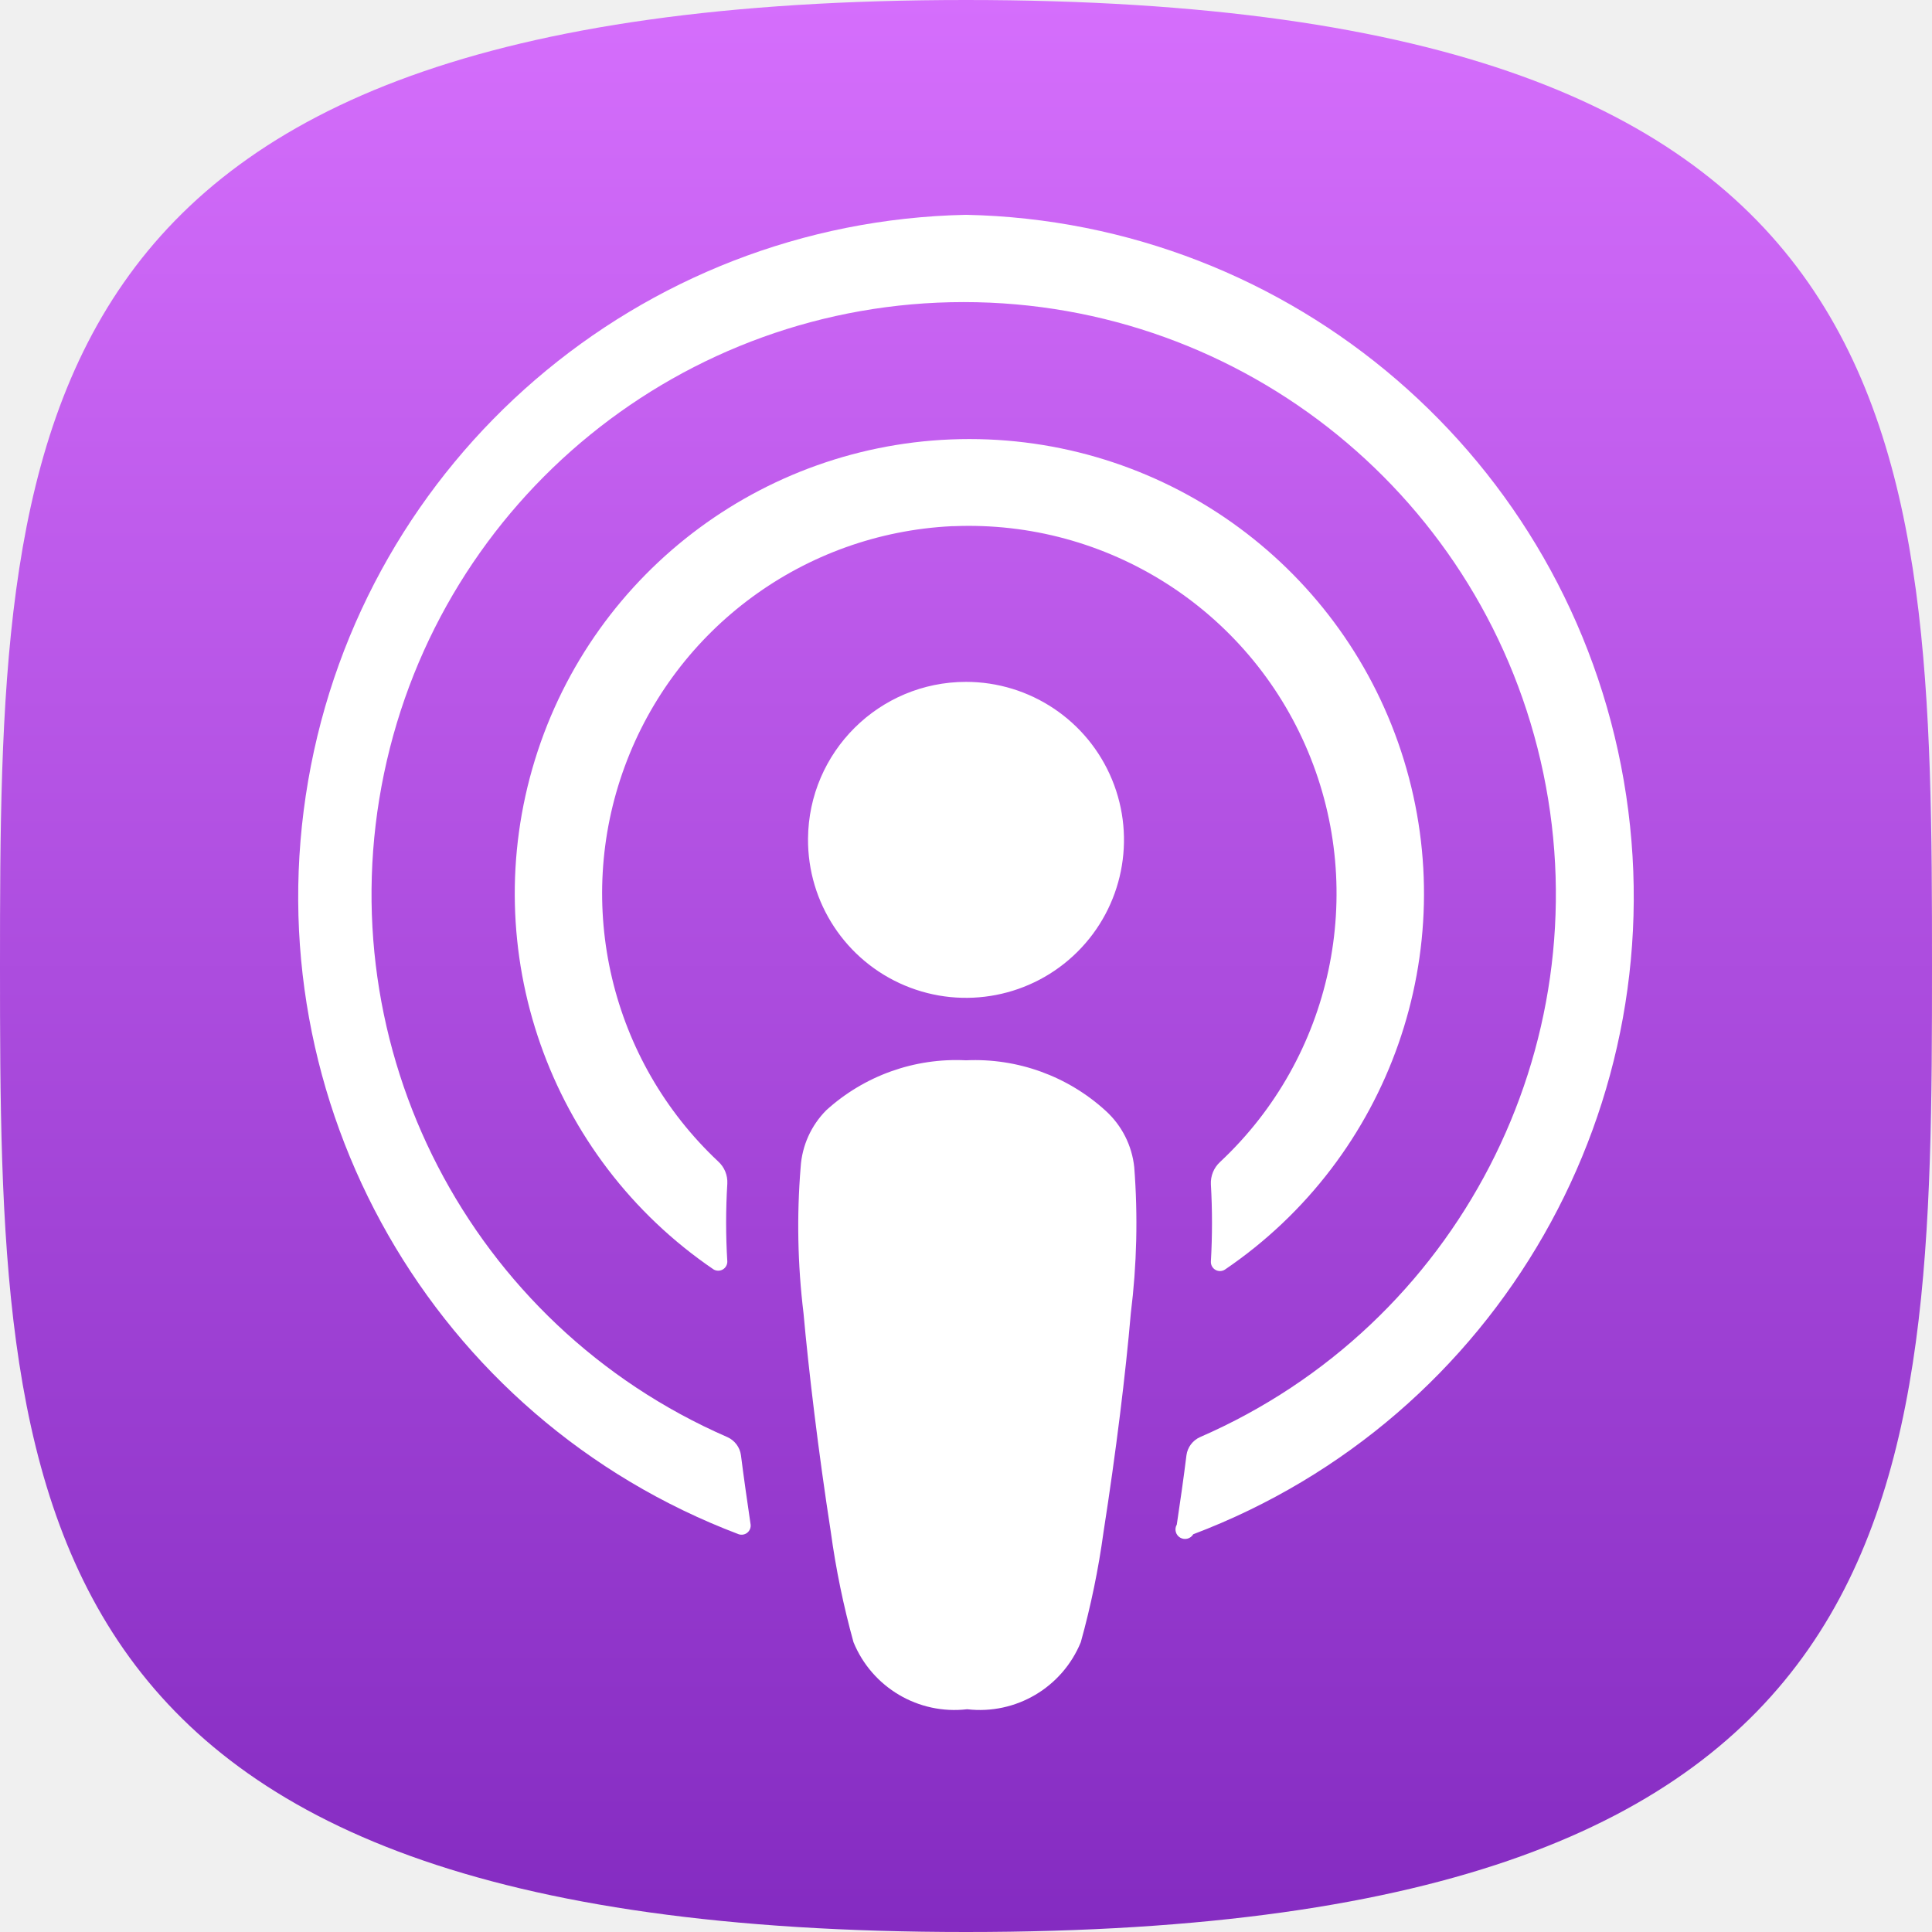
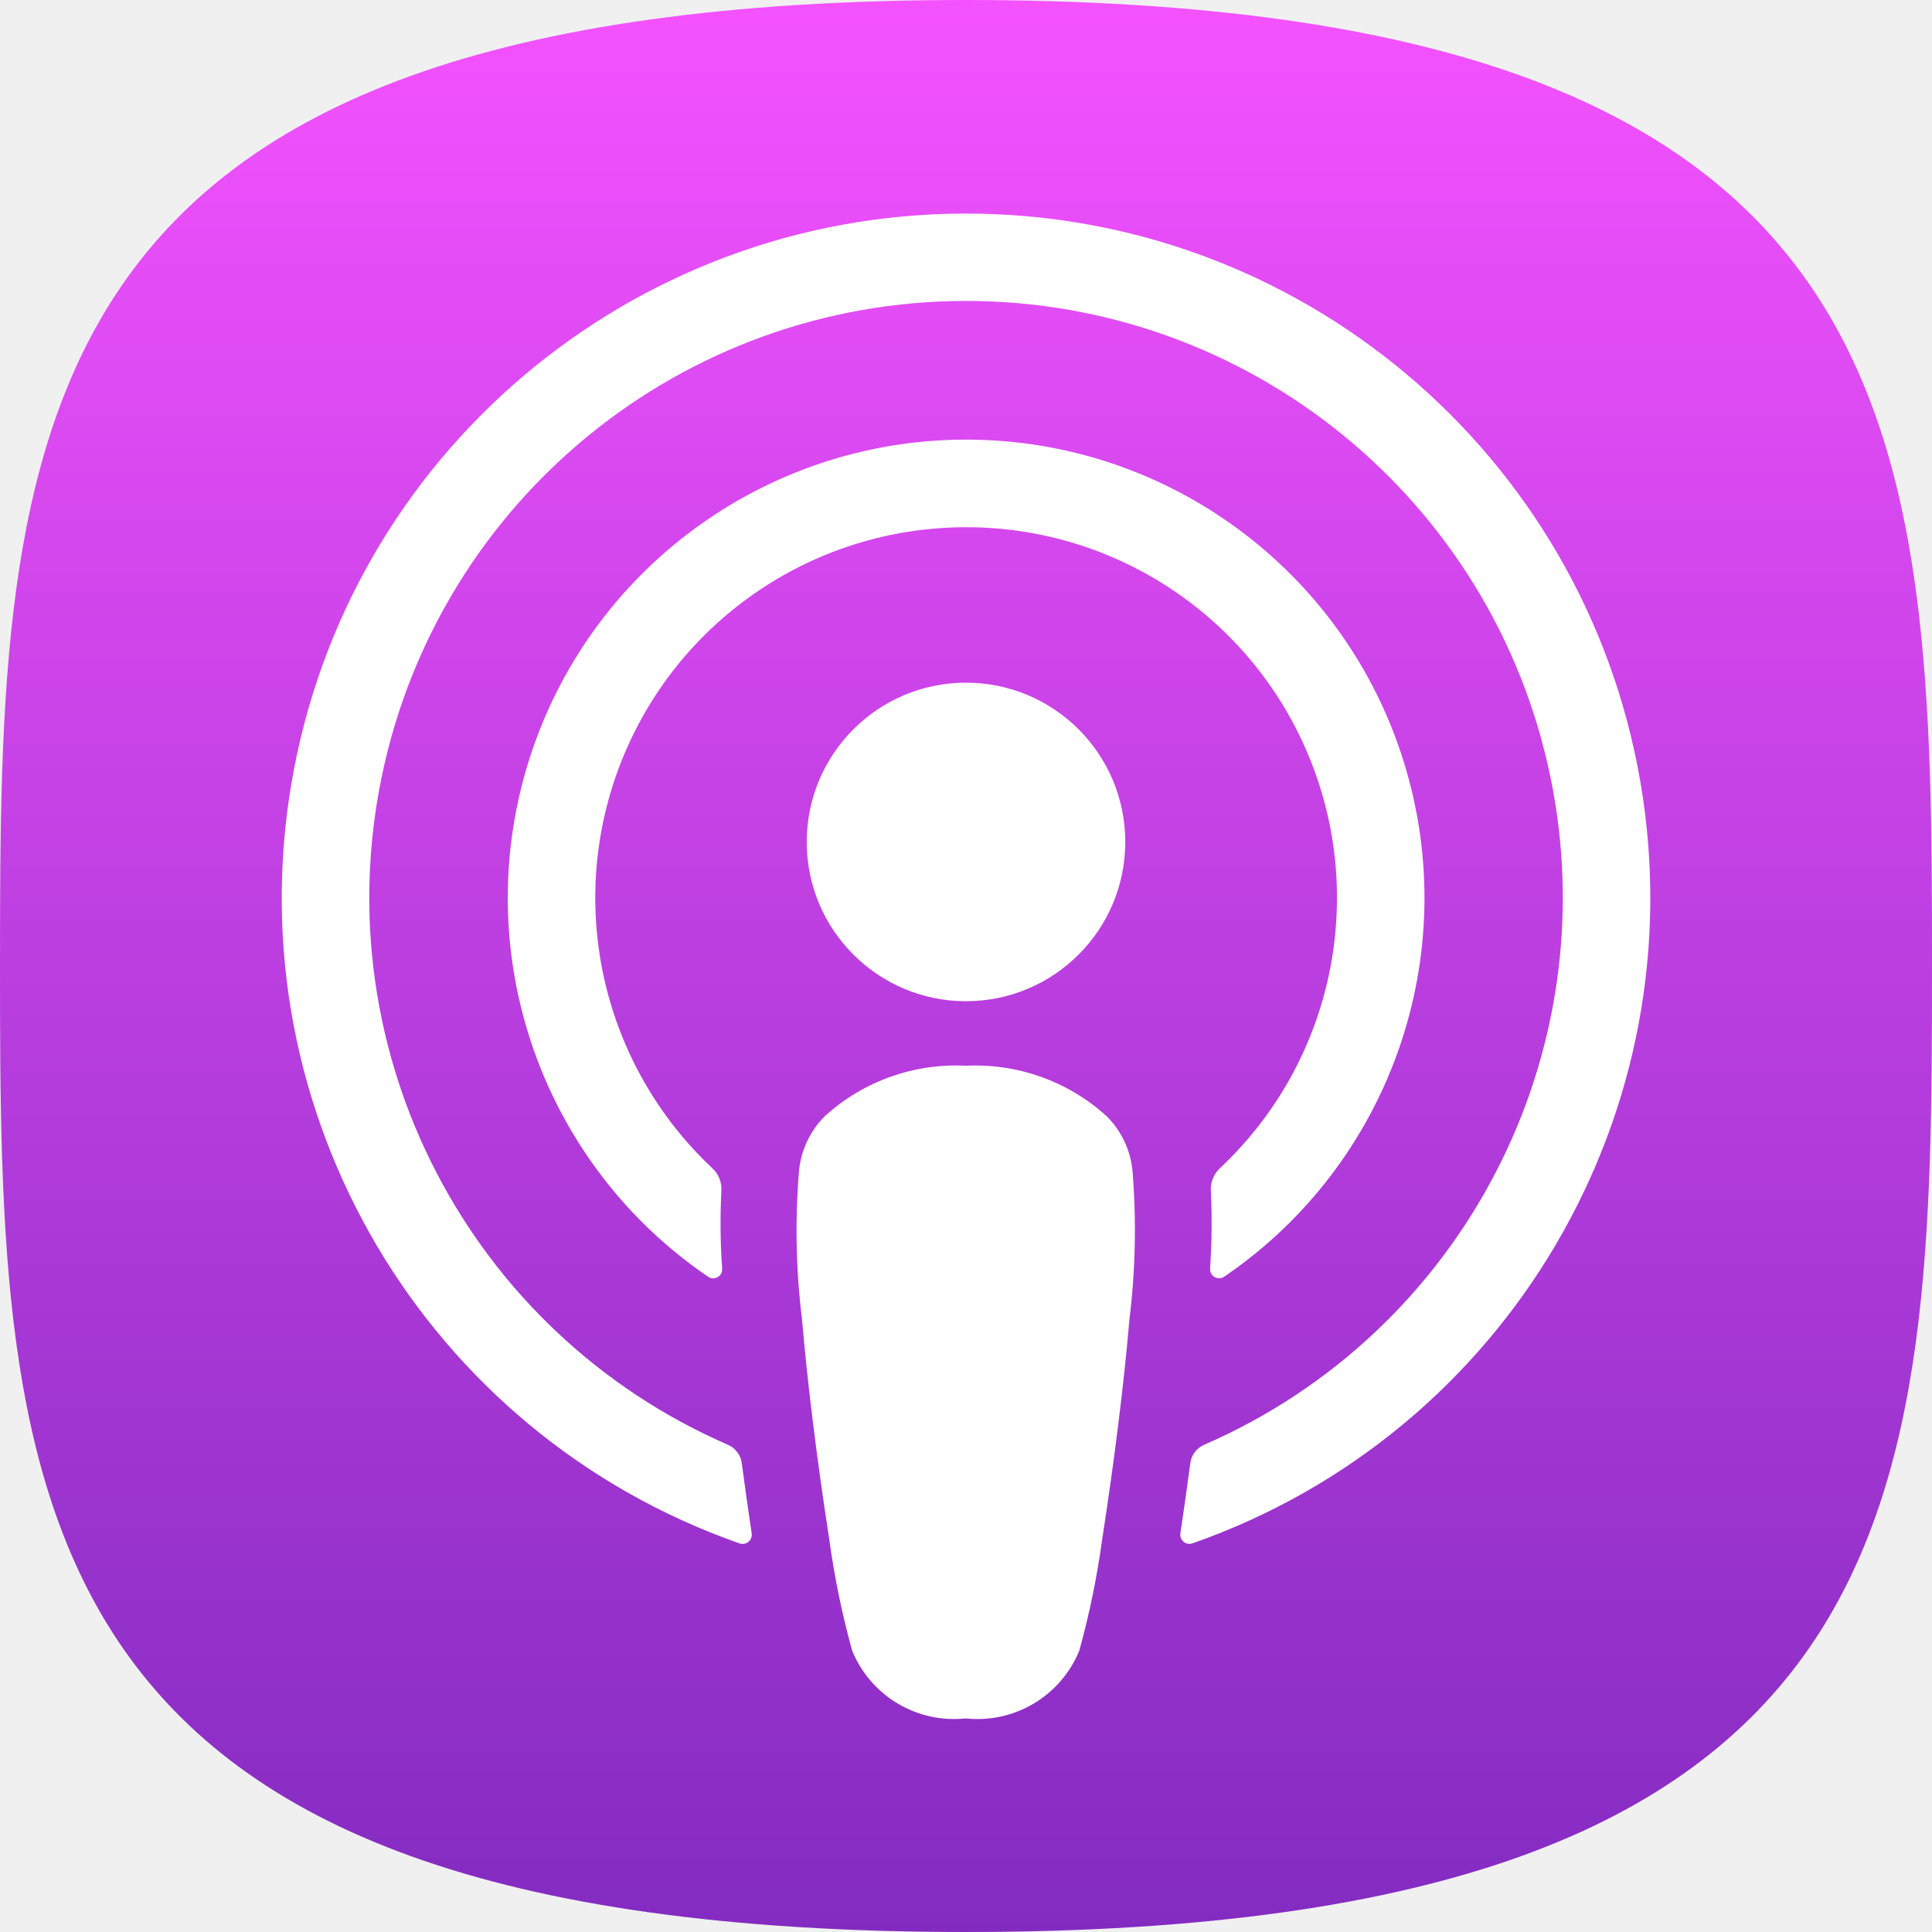
<svg xmlns="http://www.w3.org/2000/svg" viewBox="0 0 48 48">
  <defs>
    <linearGradient id="a" x1="24" x2="24" y2="48" gradientUnits="userSpaceOnUse">
-       <stop offset="0" stop-color="#d56efc" />
-       <stop offset="1" stop-color="#842bc1" />
+       <stop offset="0" stop-color="#f452ff" />
+       <stop offset="1" stop-color="#832bc1" />
    </linearGradient>
  </defs>
  <path d="M24,48c23.815,0,24-10.745,24-24S47.815,0,24,0,0,10.745,0,24,.185,48,24,48Z" fill="url(#a)" />
-   <path d="M23.689,13.073a9.134,9.134,0,0,1,6.621,15.798.706.706,0,0,0-.226.551,16.619,16.619,0,0,1,0,1.92.226.226,0,0,0,.353.198,11.294,11.294,0,1,0-12.706,0,.226.226,0,0,0,.339-.198,15.759,15.759,0,0,1,0-1.934.692.692,0,0,0-.226-.551,9.134,9.134,0,0,1,5.802-15.784ZM24,5.337a16.941,16.941,0,0,0-5.647,32.781.226.226,0,0,0,.296-.24c-.085-.579-.169-1.158-.24-1.722a.579.579,0,0,0-.339-.452,14.711,14.711,0,1,1,11.746,0,.579.579,0,0,0-.339.452c-.07.565-.155,1.158-.24,1.722a.237.237,0,1,0,.409.24A16.941,16.941,0,0,0,24,5.337ZM20.075,20.838A3.925,3.925,0,1,0,24,16.941,3.925,3.925,0,0,0,20.075,20.838ZM27.473,27.6A4.814,4.814,0,0,0,24,26.343a4.8,4.8,0,0,0-3.473,1.242,2.202,2.202,0,0,0-.635,1.412,17.924,17.924,0,0,0,.071,3.628c.127,1.412.367,3.431.678,5.435A20.794,20.794,0,0,0,21.205,40.8a2.711,2.711,0,0,0,2.824,1.666A2.711,2.711,0,0,0,26.852,40.8a20.646,20.646,0,0,0,.565-2.739c.311-1.991.551-3.953.678-5.435a18.094,18.094,0,0,0,.085-3.628A2.202,2.202,0,0,0,27.473,27.6Z" fill="#fff" />
+   <path d="M27.497,27.734a4.845,4.845,0,0,0-3.504-1.256,4.836,4.836,0,0,0-3.504,1.256,2.225,2.225,0,0,0-.641,1.392,18.064,18.064,0,0,0,.078,3.657c.125,1.481.365,3.456.678,5.47a20.953,20.953,0,0,0,.568,2.759,2.736,2.736,0,0,0,2.821,1.682,2.735,2.735,0,0,0,2.821-1.682,20.791,20.791,0,0,0,.568-2.759c.313-2.012.553-3.987.678-5.47a18.244,18.244,0,0,0,.08-3.657A2.216,2.216,0,0,0,27.497,27.734Zm-7.454-6.815A3.957,3.957,0,1,0,24,16.961,3.957,3.957,0,0,0,20.043,20.918ZM23.95,5.306a16.999,16.999,0,0,0-5.576,33.04.229.229,0,0,0,.302-.248c-.088-.581-.17-1.166-.246-1.742a.581.581,0,0,0-.343-.46,14.825,14.825,0,1,1,11.828,0,.581.581,0,0,0-.343.46c-.076.574-.158,1.159-.246,1.74a.228.228,0,0,0,.302.248A16.998,16.998,0,0,0,23.95,5.306Zm-.309,7.8a9.209,9.209,0,0,1,6.664,15.921.711.711,0,0,0-.222.553,16.749,16.749,0,0,1-.019,1.941.225.225,0,0,0,.35.199,11.387,11.387,0,1,0-12.819.002.223.223,0,0,0,.347-.199,15.9,15.9,0,0,1-.019-1.943.704.704,0,0,0-.222-.553,9.209,9.209,0,0,1,5.941-15.921Z" fill="#fff" />
</svg>
